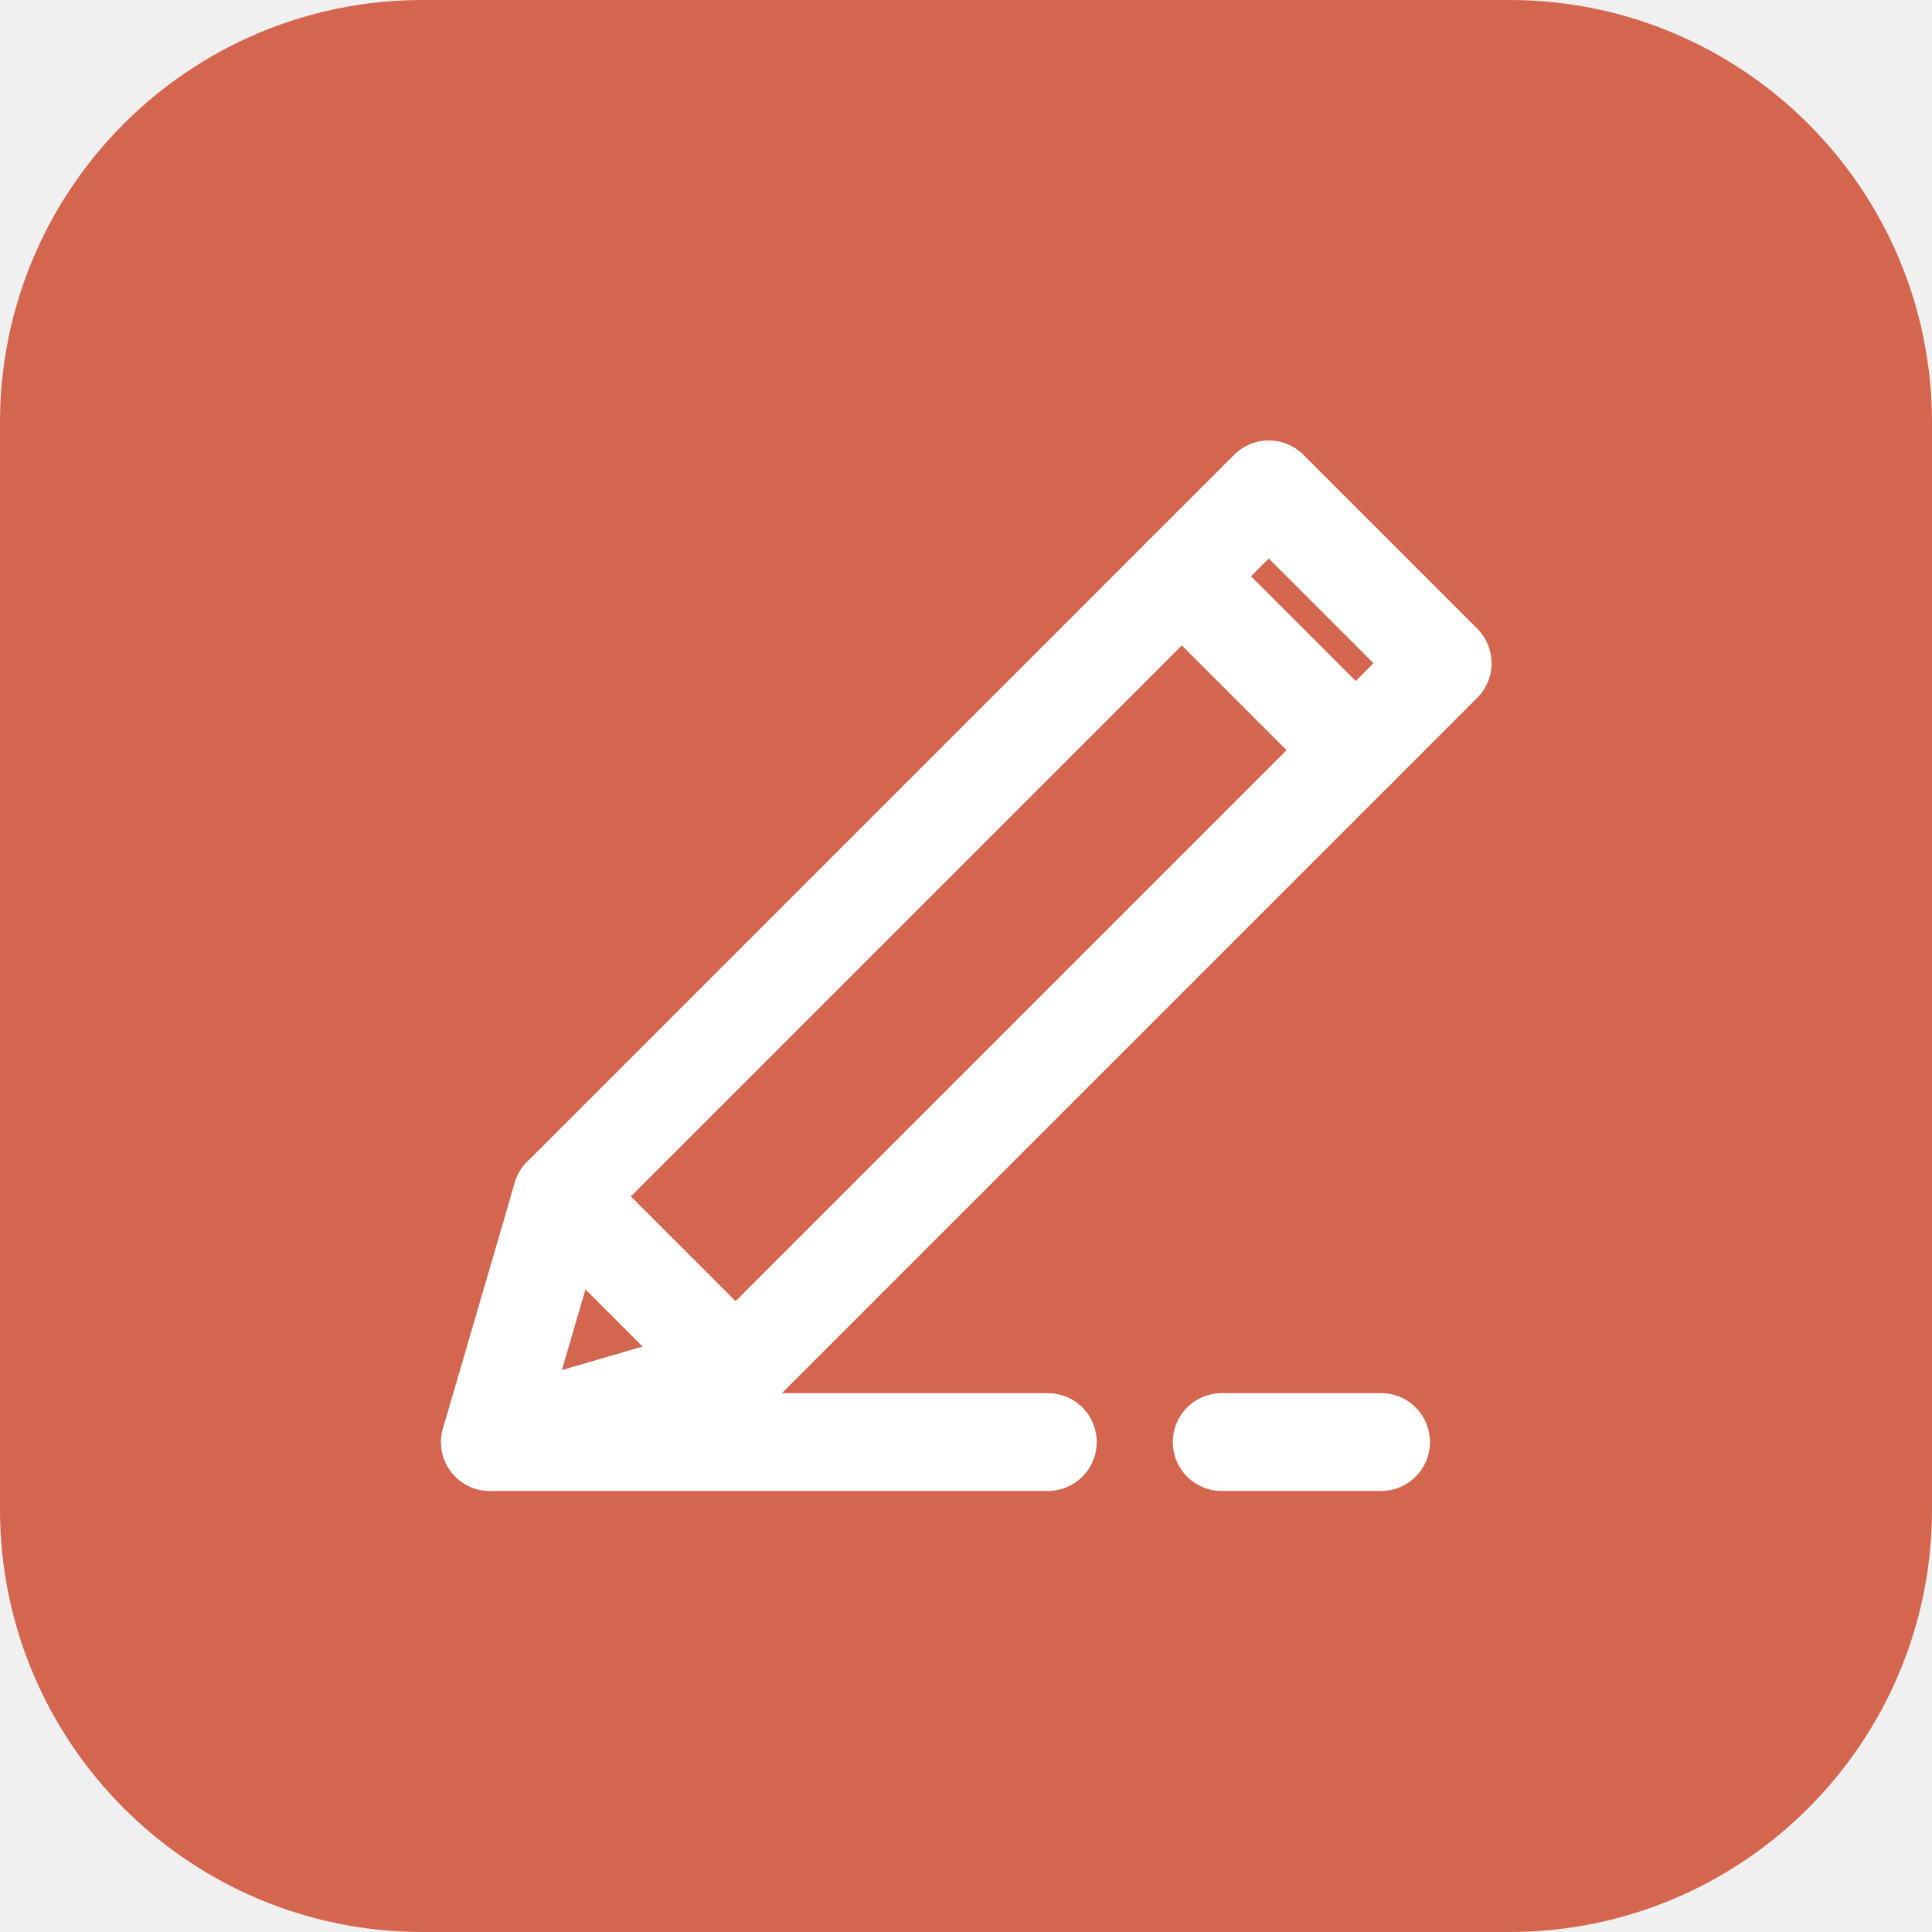
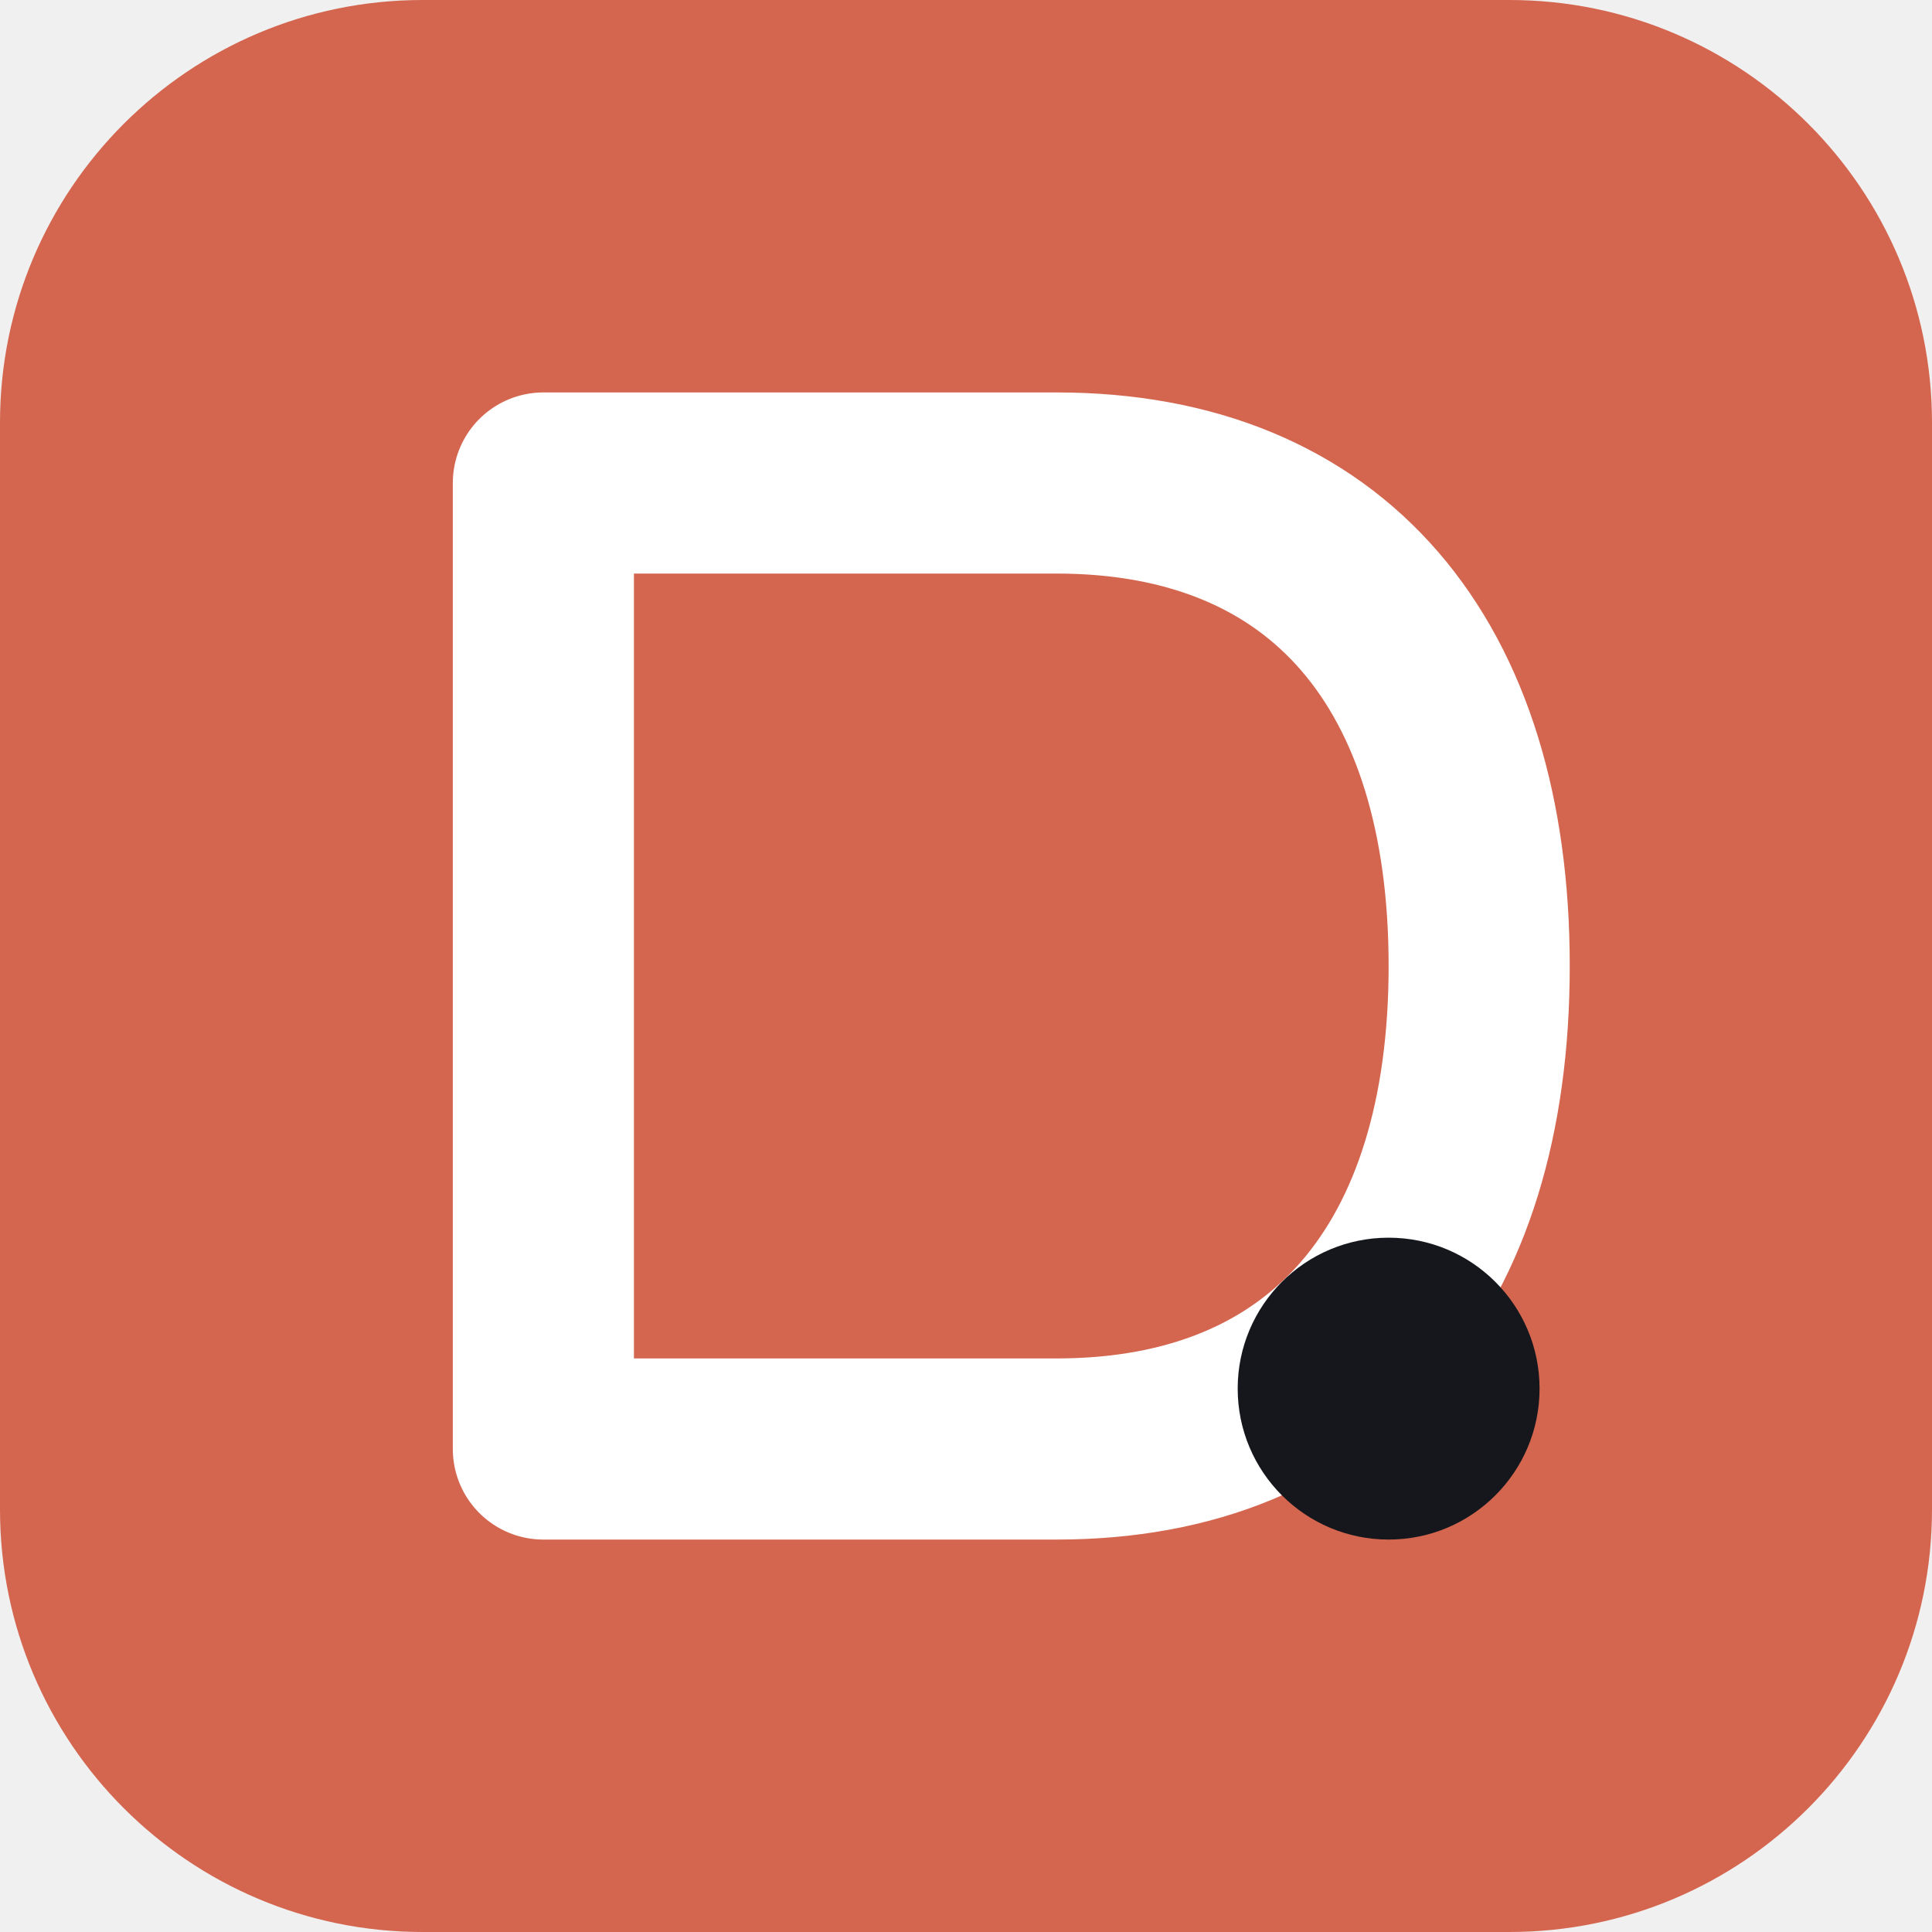
<svg xmlns="http://www.w3.org/2000/svg" viewBox="0 0 64 64">
  <rect width="64" height="64" rx="14" fill="#D4664F" />
-   <g transform="translate(3.27 3.13) scale(2.4)" fill="none" stroke="#fff" stroke-width="1.35" stroke-linecap="round" stroke-linejoin="round">
-     <path d="M5.4 18.6 6.39 15.21 16.15 5.45 18.55 7.85 8.79 17.61Z" />
-     <path d="M6.39 15.21 8.79 17.61M14.95 6.65 17.35 9.05" />
-     <path d="M5.4 18.6H13.1M15.5 18.6H17.7" />
-   </g>
+   <path d="M18 16h17c9 0 14 6 14 16s-5 16-14 16H18z" fill="none" stroke="#fff" stroke-width="6" stroke-linejoin="round" />
+   <circle cx="46" cy="46" r="5" fill="#15171C" />
</svg>
